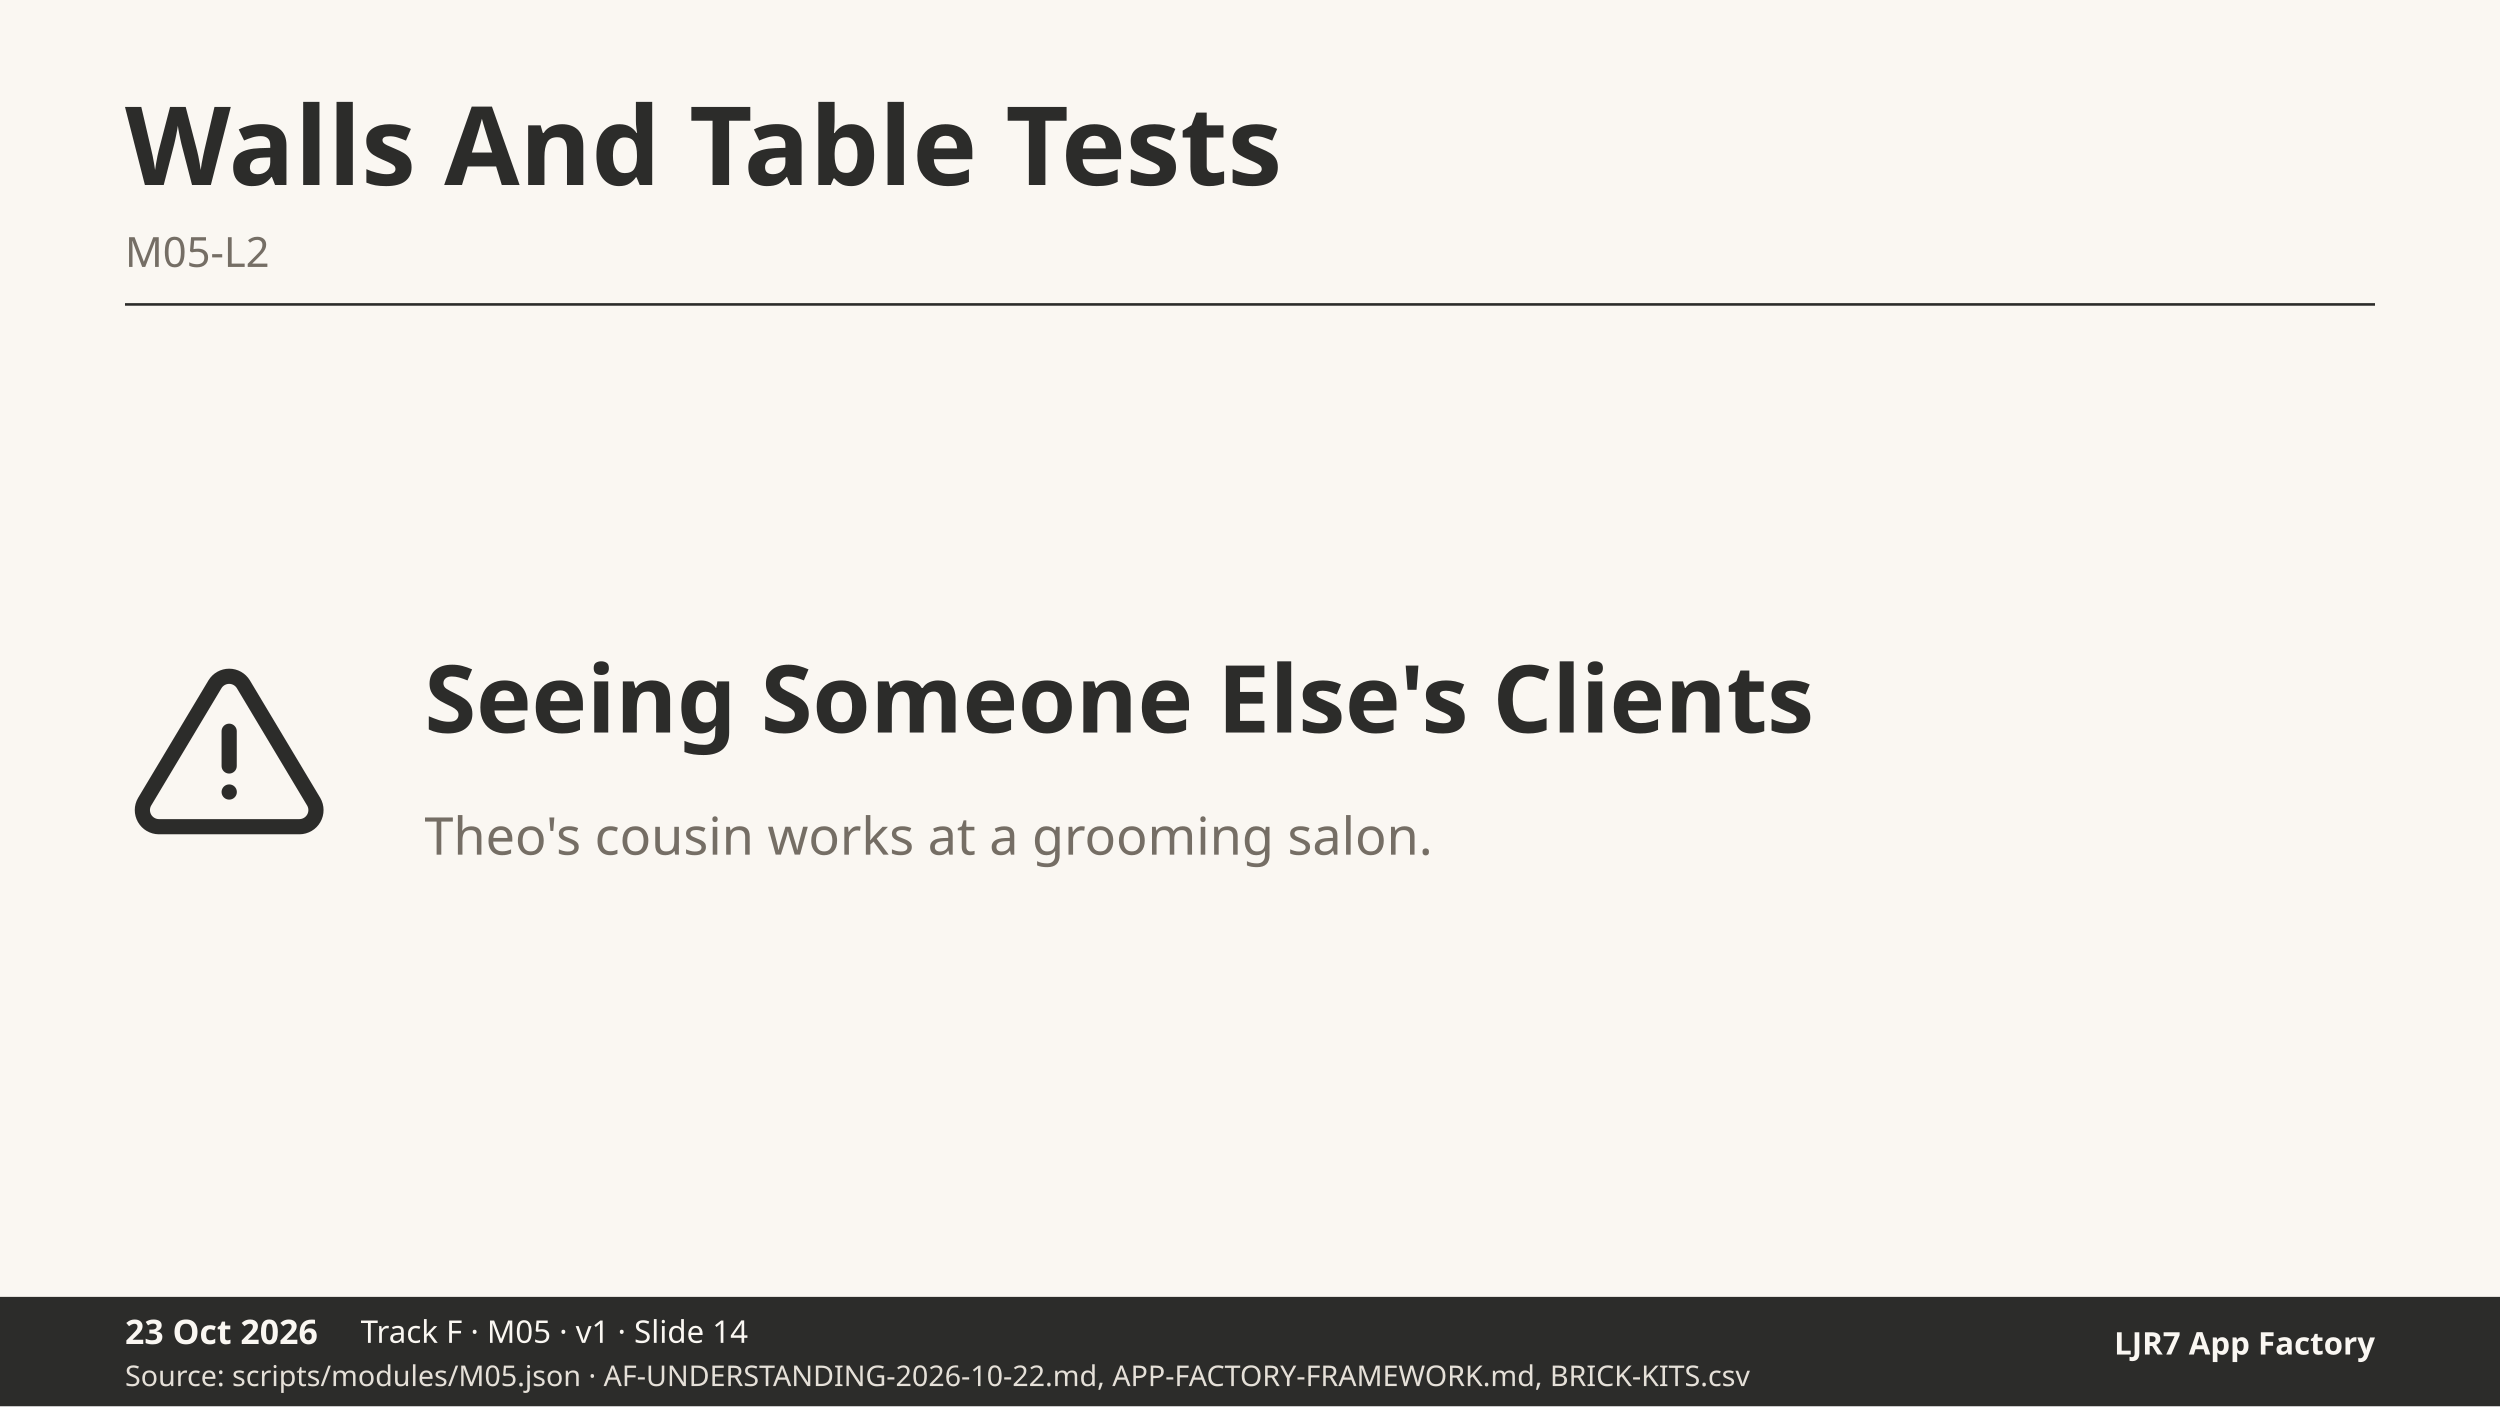
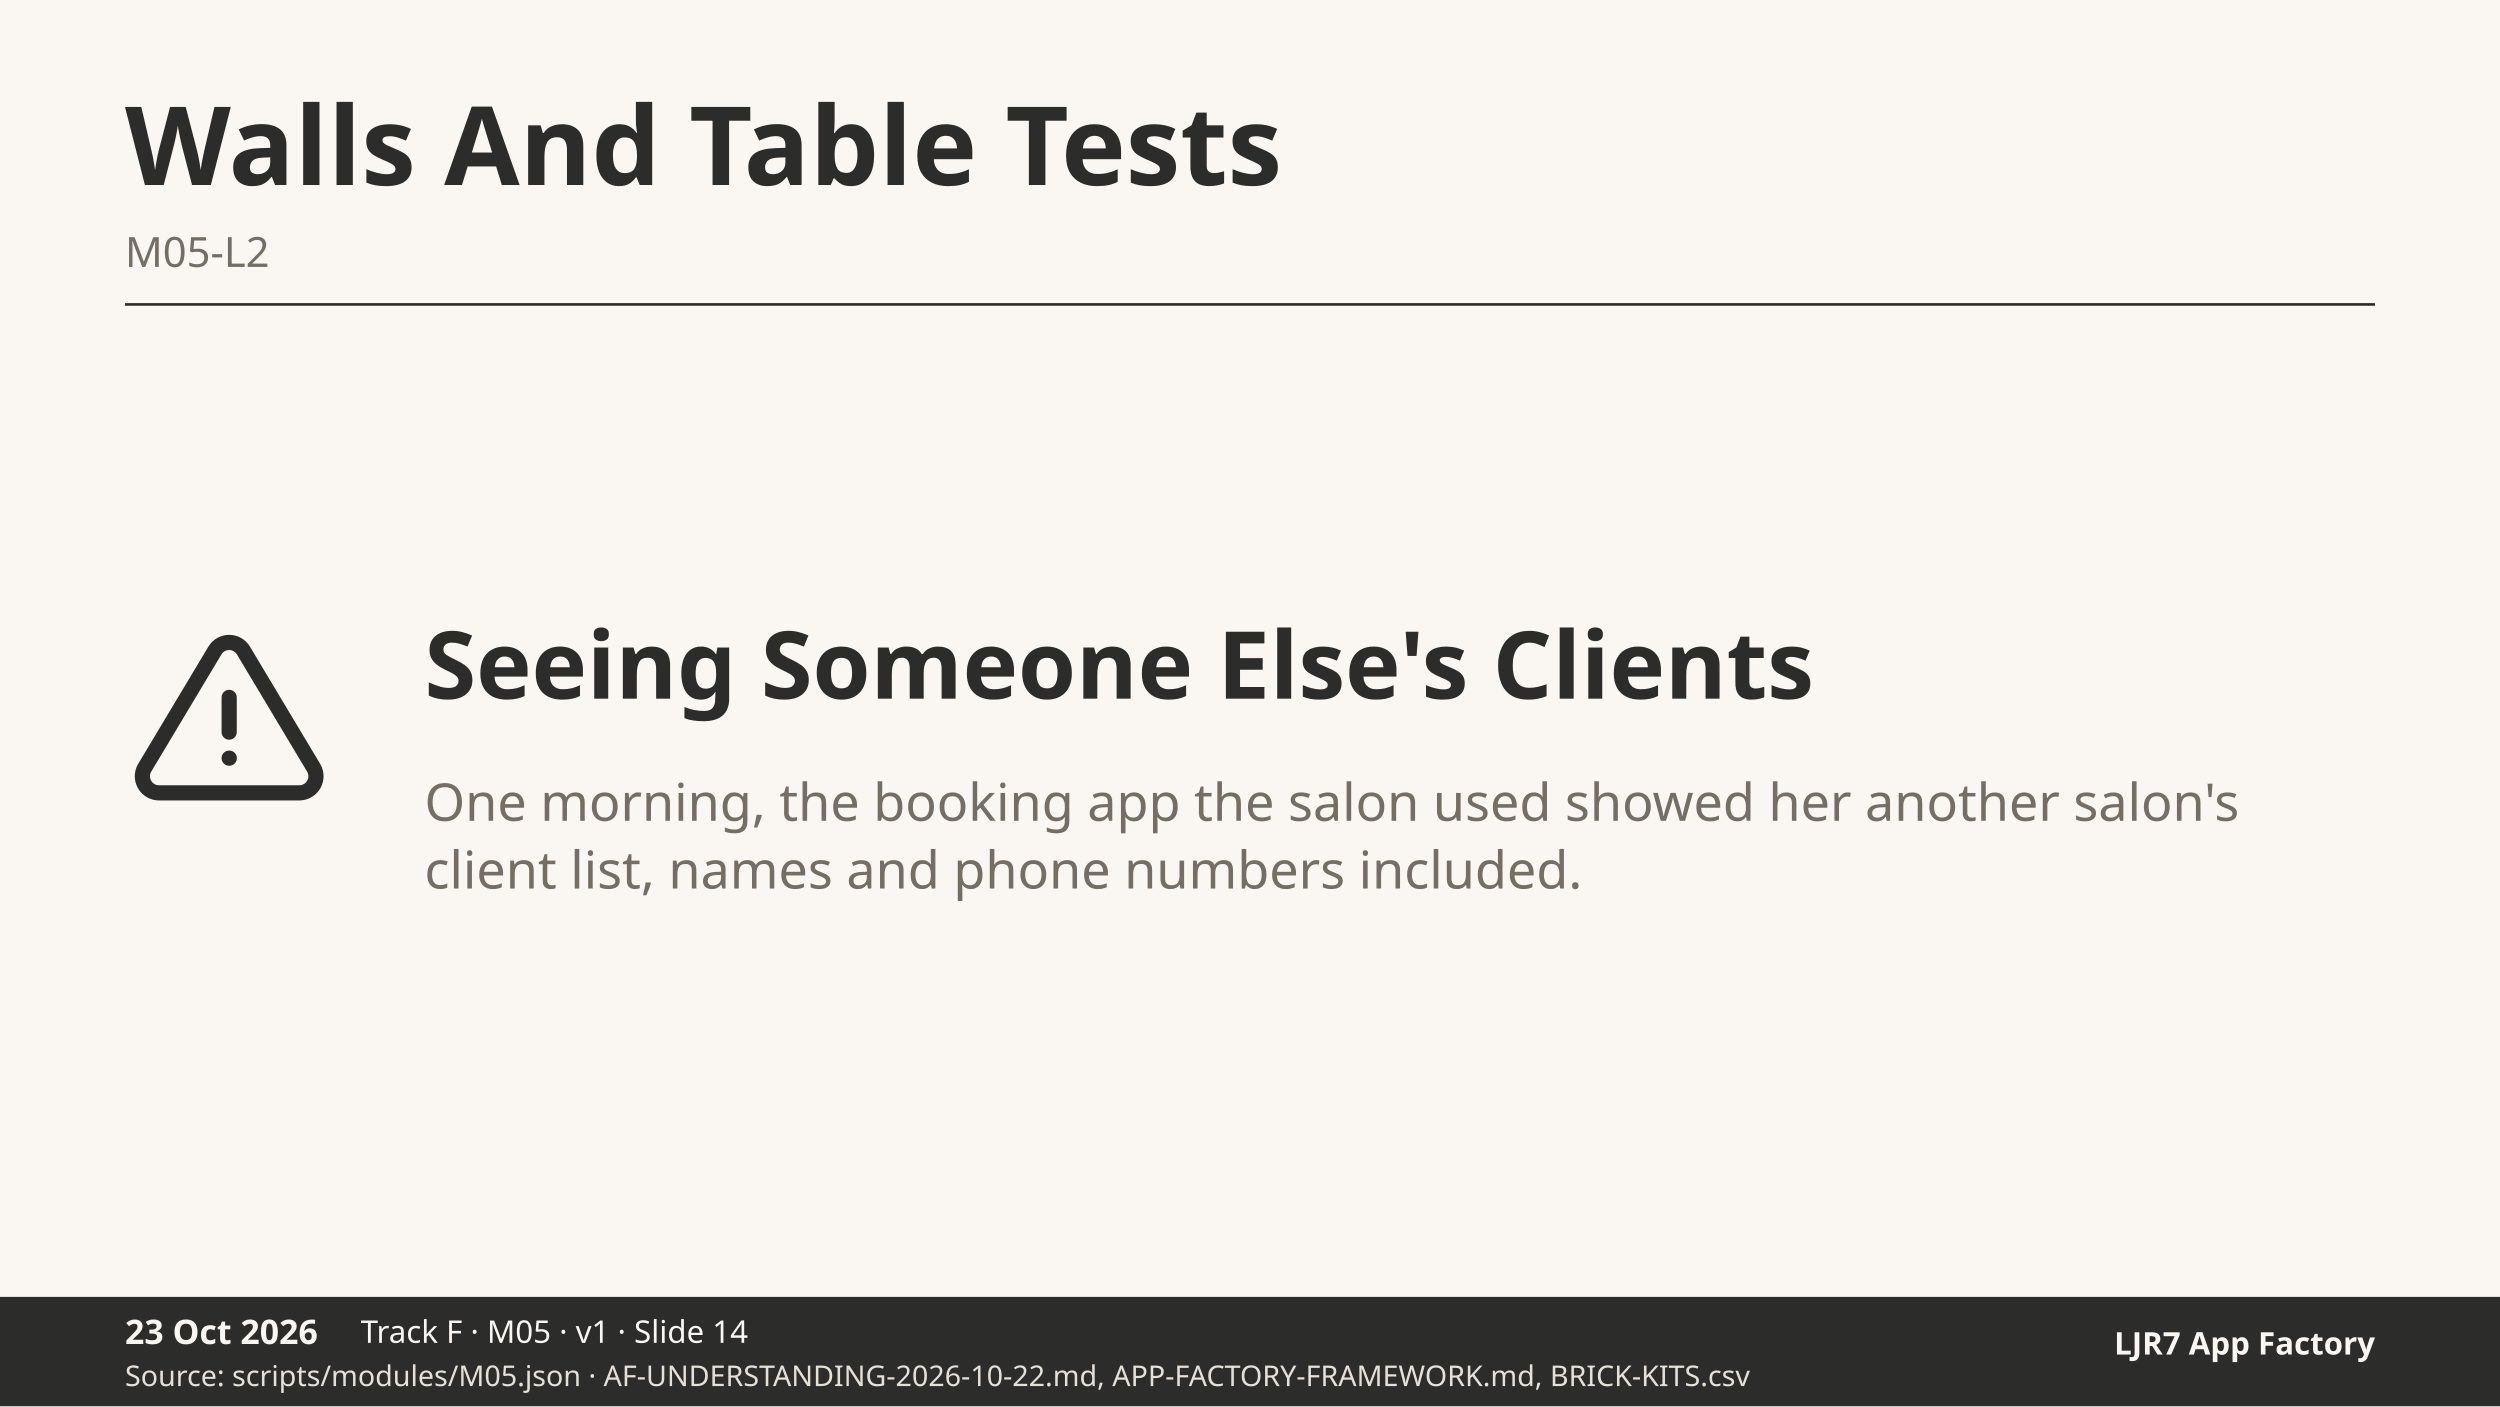
<svg xmlns="http://www.w3.org/2000/svg" width="1920" height="1080" viewBox="0 0 1920 1080">
  <defs>
    <filter id="soft" x="-10%" y="-10%" width="120%" height="130%">
      <feDropShadow dx="0" dy="3" stdDeviation="6" flood-color="#2C2C2A" flood-opacity="0.08" />
    </filter>
  </defs>
  <rect width="1920" height="1080" fill="#FAF7F2" />
  <text x="96.0" y="142.1" font-family="Lexend" font-size="84" font-weight="700" fill="#2C2C2A" text-anchor="start">Walls And Table Tests</text>
  <text x="96.0" y="205.0" font-family="Lexend" font-size="32" font-weight="400" fill="#756E65" text-anchor="start">M05-L2</text>
  <rect x="96.0" y="232.8" width="1728.0" height="2.0" rx="0" fill="#2C2C2A" />
  <rect x="0.0" y="996.0" width="1920.0" height="84.0" rx="0" fill="#2C2C2A" />
  <text x="96.0" y="1032.2" font-family="Lexend" font-size="26" font-weight="700" fill="#FAF7F2" text-anchor="start">23 Oct 2026</text>
  <text x="277.0" y="1031.3" font-family="Lexend" font-size="24" font-weight="400" fill="#FAF7F2" text-anchor="start">Track F · M05 · v1 · Slide 14</text>
  <text x="96.0" y="1064.5" font-family="Lexend" font-size="22" font-weight="400" fill="#E5E0D8" text-anchor="start">Source: scripts/modules/M05.json · AF-UNDERSTANDING-2026-10-22.md, APP-FACTORY-FRAMEWORK.md, BRICK-KITS.csv</text>
  <text x="1824.0" y="1040.3" font-family="Lexend" font-size="24" font-weight="600" fill="#FAF7F2" text-anchor="end">LJR7 App Factory</text>
-   <g transform="translate(96.0,501.6) scale(6.6667)" fill="none" stroke="#2C2C2A" stroke-width="1.75" stroke-linecap="round" stroke-linejoin="round">
+   <g transform="translate(96.0,475.6) scale(6.6667)" fill="none" stroke="#2C2C2A" stroke-width="1.75" stroke-linecap="round" stroke-linejoin="round">
    <path d="M12 9v4" />
    <path d="M10.363 3.591l-8.106 13.534a1.914 1.914 0 0 0 1.636 2.871h16.214a1.914 1.914 0 0 0 1.636 -2.87l-8.106 -13.536a1.914 1.914 0 0 0 -3.274 0z" />
    <path d="M12 16h.01" />
  </g>
-   <text x="326.0" y="562.6" font-family="Lexend" font-size="72" font-weight="700" fill="#2C2C2A" text-anchor="start">Seeing Someone Else's Clients</text>
-   <text x="326.0" y="656.4" font-family="Lexend" font-size="40" font-weight="400" fill="#756E65" text-anchor="start">Theo's cousin works at a grooming salon.</text>
+   <text x="326.0" y="536.6" font-family="Lexend" font-size="72" font-weight="700" fill="#2C2C2A" text-anchor="start">Seeing Someone Else's Clients</text>
+   <text x="326.0" y="630.4" font-family="Lexend" font-size="40" font-weight="400" fill="#756E65" text-anchor="start">One morning, the booking app the salon used showed her another salon's</text>
+   <text x="326.0" y="682.4" font-family="Lexend" font-size="40" font-weight="400" fill="#756E65" text-anchor="start">client list, names and phone numbers included.</text>
</svg>
